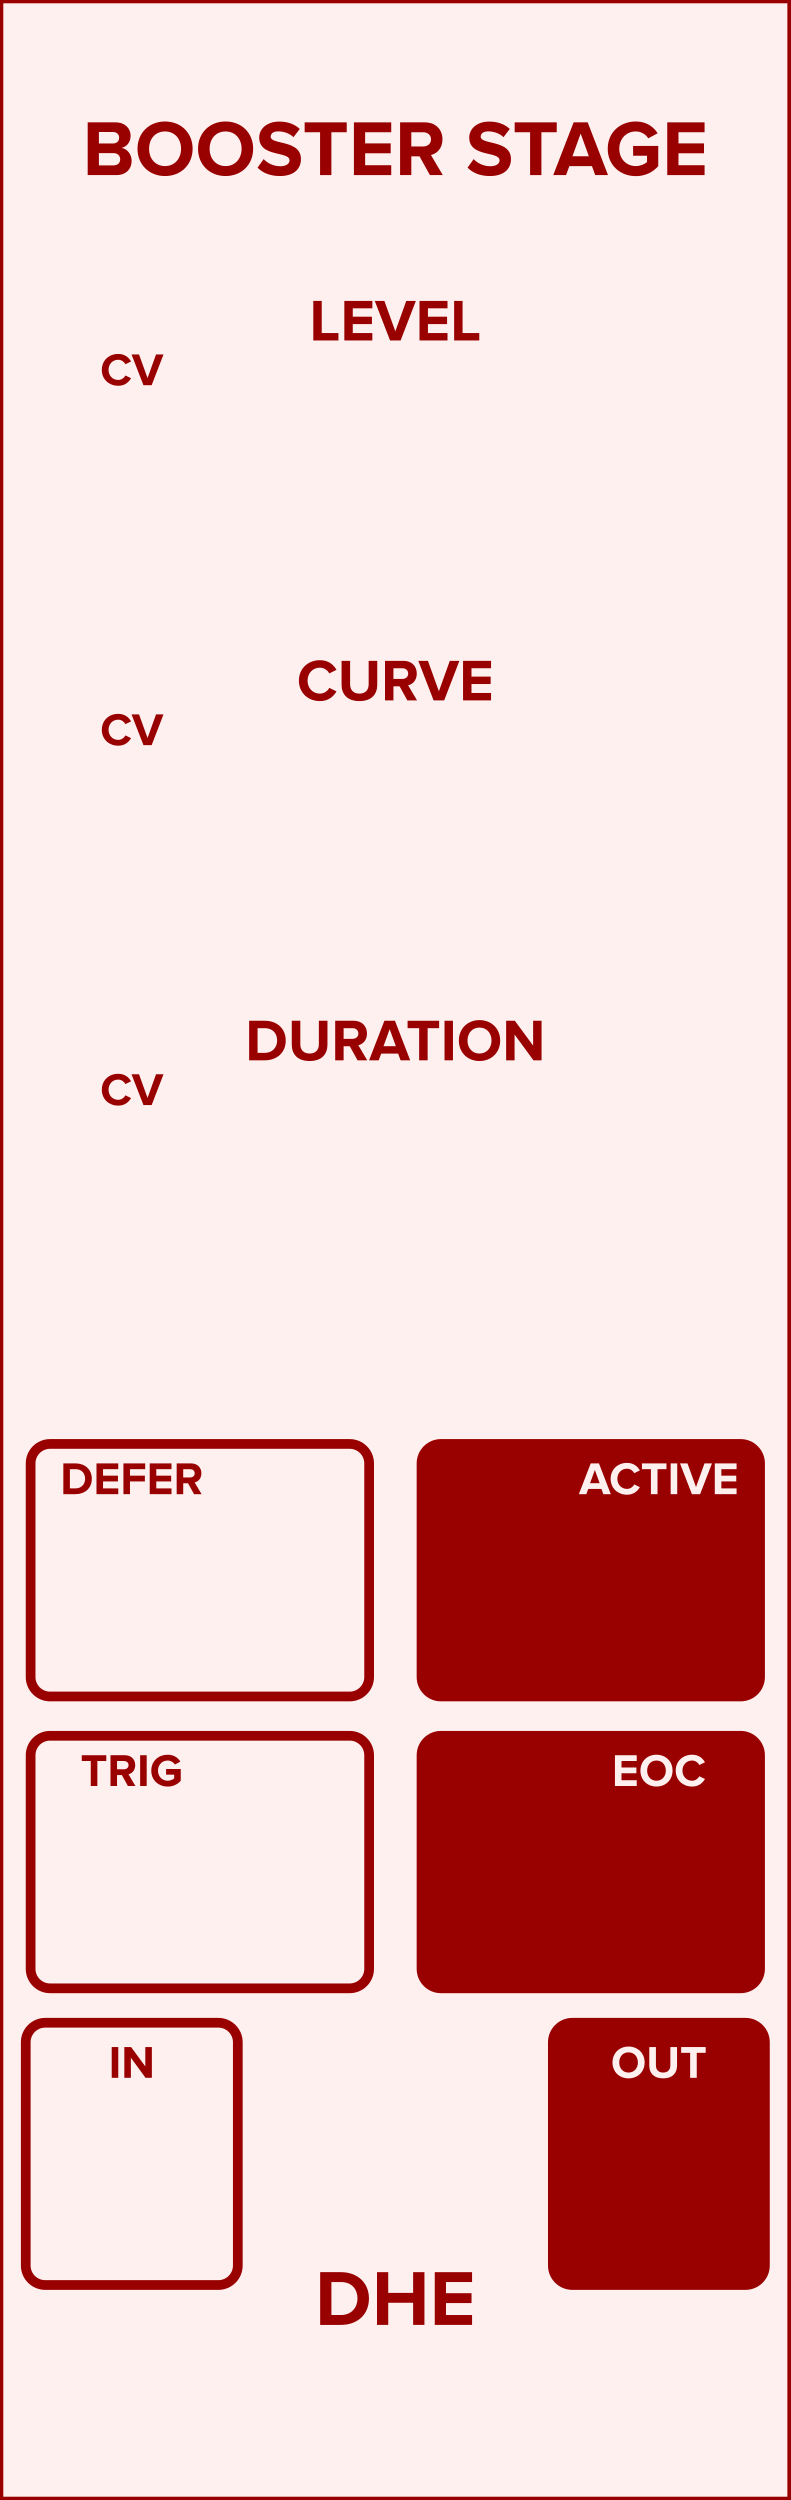
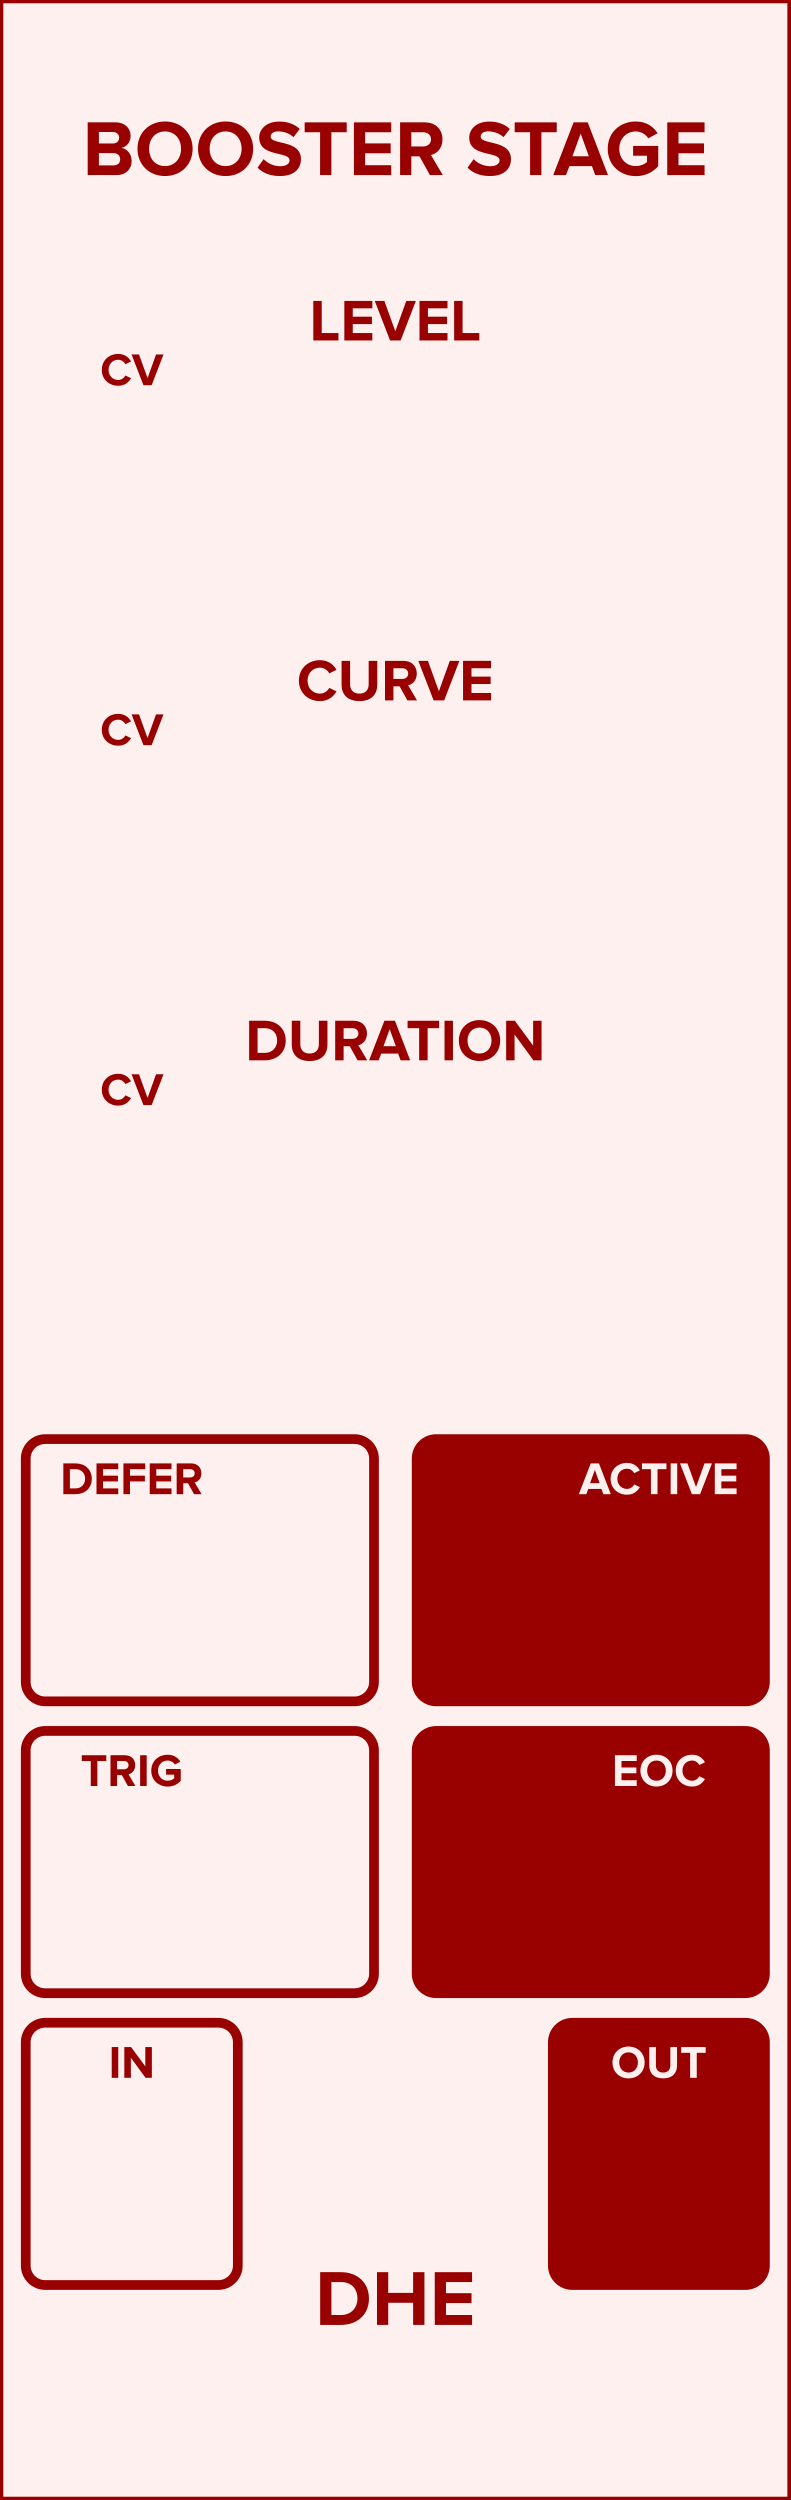
<svg xmlns="http://www.w3.org/2000/svg" id="svg50" viewbox="0 0 120 379.429" height="379.429" width="120" version="1.1">
  <defs id="defs54" />
  <rect id="rect2" stroke-width="1" fill="rgb(255,240,240)" stroke="rgb(153,0,0)" height="379.429" width="120" y="0" x="0" />
  <g id="text4" style="font-weight:bold;font-size:12px;font-family:'Proxima Nova';text-anchor:middle;fill:#990000" aria-label="BOOSTER STAGE">
    <path id="path58" style="font-weight:bold;font-size:12px;font-family:'Proxima Nova';text-anchor:middle;fill:#990000" d="m 13.308,26.575 h 4.344 c 1.524,0 2.328,-0.96 2.328,-2.16 0,-1.008 -0.684,-1.836 -1.536,-1.968 0.756,-0.156 1.38,-0.828 1.38,-1.836 0,-1.068 -0.78,-2.04 -2.304,-2.04 h -4.212 z m 1.704,-4.8 v -1.74 h 2.136 c 0.576,0 0.936,0.372 0.936,0.876 0,0.504 -0.36,0.864 -0.936,0.864 z m 0,3.324 v -1.86 h 2.196 c 0.672,0 1.032,0.432 1.032,0.936 0,0.576 -0.384,0.924 -1.032,0.924 z" />
    <path id="path60" style="font-weight:bold;font-size:12px;font-family:'Proxima Nova';text-anchor:middle;fill:#990000" d="m 20.869,22.579 c 0,2.412 1.764,4.14 4.176,4.14 2.424,0 4.188,-1.728 4.188,-4.14 0,-2.412 -1.764,-4.14 -4.188,-4.14 -2.412,0 -4.176,1.728 -4.176,4.14 z m 6.612,0 c 0,1.488 -0.96,2.628 -2.436,2.628 -1.476,0 -2.424,-1.14 -2.424,-2.628 0,-1.5 0.948,-2.628 2.424,-2.628 1.476,0 2.436,1.128 2.436,2.628 z" />
    <path id="path62" style="font-weight:bold;font-size:12px;font-family:'Proxima Nova';text-anchor:middle;fill:#990000" d="m 30.056,22.579 c 0,2.412 1.764,4.14 4.176,4.14 2.424,0 4.188,-1.728 4.188,-4.14 0,-2.412 -1.764,-4.14 -4.188,-4.14 -2.412,0 -4.176,1.728 -4.176,4.14 z m 6.612,0 c 0,1.488 -0.96,2.628 -2.436,2.628 -1.476,0 -2.424,-1.14 -2.424,-2.628 0,-1.5 0.948,-2.628 2.424,-2.628 1.476,0 2.436,1.128 2.436,2.628 z" />
    <path id="path64" style="font-weight:bold;font-size:12px;font-family:'Proxima Nova';text-anchor:middle;fill:#990000" d="m 39.088,25.447 c 0.744,0.756 1.848,1.272 3.384,1.272 2.16,0 3.204,-1.104 3.204,-2.568 0,-1.812 -1.68,-2.208 -3,-2.52 -0.864,-0.204 -1.596,-0.372 -1.596,-0.888 0,-0.48 0.408,-0.804 1.14,-0.804 0.816,0 1.68,0.276 2.328,0.876 l 0.948,-1.248 c -0.792,-0.732 -1.848,-1.116 -3.12,-1.116 -1.884,0 -3.036,1.104 -3.036,2.436 0,1.824 1.68,2.184 2.988,2.484 0.876,0.216 1.62,0.384 1.62,0.972 0,0.456 -0.456,0.888 -1.392,0.888 -1.104,0 -1.98,-0.492 -2.544,-1.08 z" />
    <path id="path66" style="font-weight:bold;font-size:12px;font-family:'Proxima Nova';text-anchor:middle;fill:#990000" d="m 48.578,26.575 h 1.716 v -6.504 h 2.328 v -1.5 h -6.384 v 1.5 h 2.34 z" />
    <path id="path68" style="font-weight:bold;font-size:12px;font-family:'Proxima Nova';text-anchor:middle;fill:#990000" d="m 53.714,26.575 h 5.664 v -1.5 h -3.96 v -1.812 h 3.876 v -1.5 h -3.876 v -1.692 h 3.96 v -1.5 h -5.664 z" />
    <path id="path70" style="font-weight:bold;font-size:12px;font-family:'Proxima Nova';text-anchor:middle;fill:#990000" d="m 65.246,26.575 h 1.956 l -1.8,-3.048 c 0.864,-0.204 1.752,-0.96 1.752,-2.376 0,-1.488 -1.02,-2.58 -2.688,-2.58 h -3.744 v 8.004 h 1.704 v -2.844 h 1.248 z m 0.168,-5.424 c 0,0.672 -0.516,1.08 -1.2,1.08 h -1.788 v -2.16 h 1.788 c 0.684,0 1.2,0.408 1.2,1.08 z" />
    <path id="path72" style="font-weight:bold;font-size:12px;font-family:'Proxima Nova';text-anchor:middle;fill:#990000" d="m 70.963,25.447 c 0.744,0.756 1.848,1.272 3.384,1.272 2.16,0 3.204,-1.104 3.204,-2.568 0,-1.812 -1.68,-2.208 -3,-2.52 -0.864,-0.204 -1.596,-0.372 -1.596,-0.888 0,-0.48 0.408,-0.804 1.14,-0.804 0.816,0 1.68,0.276 2.328,0.876 l 0.948,-1.248 c -0.792,-0.732 -1.848,-1.116 -3.12,-1.116 -1.884,0 -3.036,1.104 -3.036,2.436 0,1.824 1.68,2.184 2.988,2.484 0.876,0.216 1.62,0.384 1.62,0.972 0,0.456 -0.456,0.888 -1.392,0.888 -1.104,0 -1.98,-0.492 -2.544,-1.08 z" />
    <path id="path74" style="font-weight:bold;font-size:12px;font-family:'Proxima Nova';text-anchor:middle;fill:#990000" d="m 80.453,26.575 h 1.716 v -6.504 h 2.328 v -1.5 h -6.384 v 1.5 h 2.34 z" />
    <path id="path76" style="font-weight:bold;font-size:12px;font-family:'Proxima Nova';text-anchor:middle;fill:#990000" d="m 90.335,26.575 h 1.944 l -3.084,-8.004 h -2.136 l -3.096,8.004 h 1.944 l 0.504,-1.356 h 3.432 z m -2.208,-6.3 1.248,3.444 h -2.496 z" />
    <path id="path78" style="font-weight:bold;font-size:12px;font-family:'Proxima Nova';text-anchor:middle;fill:#990000" d="m 92.236,22.579 c 0,2.52 1.92,4.152 4.26,4.152 1.452,0 2.592,-0.6 3.408,-1.512 v -3.072 h -3.816 v 1.488 h 2.112 v 0.96 c -0.324,0.3 -0.996,0.612 -1.704,0.612 -1.452,0 -2.508,-1.116 -2.508,-2.628 0,-1.512 1.056,-2.628 2.508,-2.628 0.852,0 1.536,0.48 1.896,1.044 l 1.416,-0.768 c -0.6,-0.948 -1.644,-1.788 -3.312,-1.788 -2.34,0 -4.26,1.608 -4.26,4.14 z" />
    <path id="path80" style="font-weight:bold;font-size:12px;font-family:'Proxima Nova';text-anchor:middle;fill:#990000" d="m 101.269,26.575 h 5.664 v -1.5 h -3.96 v -1.812 h 3.876 v -1.5 h -3.876 v -1.692 h 3.96 v -1.5 h -5.664 z" />
  </g>
  <g id="text6" style="font-weight:bold;font-size:12px;font-family:'Proxima Nova';text-anchor:middle;fill:#990000" aria-label="DHE">
    <path id="path83" style="font-weight:bold;font-size:12px;font-family:'Proxima Nova';text-anchor:middle;fill:#990000" d="m 48.593,352.854 h 3.156 c 2.508,0 4.248,-1.584 4.248,-3.996 0,-2.412 -1.74,-4.008 -4.248,-4.008 h -3.156 z m 1.704,-1.5 v -5.004 h 1.452 c 1.644,0 2.508,1.092 2.508,2.508 0,1.356 -0.924,2.496 -2.508,2.496 z" />
    <path id="path85" style="font-weight:bold;font-size:12px;font-family:'Proxima Nova';text-anchor:middle;fill:#990000" d="m 62.702,352.854 h 1.716 v -8.004 h -1.716 v 3.144 h -3.78 v -3.144 h -1.704 v 8.004 h 1.704 v -3.36 h 3.78 z" />
    <path id="path87" style="font-weight:bold;font-size:12px;font-family:'Proxima Nova';text-anchor:middle;fill:#990000" d="m 65.983,352.854 h 5.664 v -1.5 h -3.96 v -1.812 h 3.876 v -1.5 h -3.876 v -1.692 h 3.96 v -1.5 h -5.664 z" />
  </g>
  <rect id="rect8" fill="none" stroke="none" ry="2.953" rx="2.953" stroke-width="1.476" height="39.804" width="32.185" y="50.107" x="3.907" />
  <g id="text10" style="font-weight:bold;font-size:7px;font-family:'Proxima Nova';text-anchor:middle;fill:#990000" aria-label="CV">
    <path id="path90" style="font-weight:bold;font-size:7px;font-family:'Proxima Nova';text-anchor:middle;fill:#990000" d="m 17.938,58.549 c 1.029,0 1.617,-0.567 1.953,-1.148 l -0.854,-0.413 c -0.196,0.385 -0.616,0.679 -1.099,0.679 -0.847,0 -1.463,-0.651 -1.463,-1.533 0,-0.882 0.616,-1.533 1.463,-1.533 0.483,0 0.903,0.301 1.099,0.679 l 0.854,-0.42 c -0.329,-0.581 -0.924,-1.141 -1.953,-1.141 -1.4,0 -2.485,0.98 -2.485,2.415 0,1.435 1.085,2.415 2.485,2.415 z" />
    <path id="path92" style="font-weight:bold;font-size:7px;font-family:'Proxima Nova';text-anchor:middle;fill:#990000" d="m 21.771,58.465 h 1.246 l 1.799,-4.669 h -1.134 l -1.288,3.591 -1.295,-3.591 h -1.134 z" />
  </g>
  <g id="text12" style="font-weight:bold;font-size:9px;font-family:'Proxima Nova';text-anchor:middle;fill:#990000" aria-label="LEVEL">
    <path id="path95" style="font-weight:bold;font-size:9px;font-family:'Proxima Nova';text-anchor:middle;fill:#990000" d="m 47.551,51.673 h 3.816 v -1.125 h -2.538 v -4.878 h -1.278 z" />
    <path id="path97" style="font-weight:bold;font-size:9px;font-family:'Proxima Nova';text-anchor:middle;fill:#990000" d="m 52.262,51.673 h 4.248 v -1.125 h -2.97 v -1.359 h 2.907 v -1.125 h -2.907 v -1.269 h 2.97 v -1.125 h -4.248 z" />
    <path id="path99" style="font-weight:bold;font-size:9px;font-family:'Proxima Nova';text-anchor:middle;fill:#990000" d="m 59.201,51.673 h 1.602 l 2.313,-6.003 h -1.458 l -1.656,4.617 -1.665,-4.617 h -1.458 z" />
    <path id="path101" style="font-weight:bold;font-size:9px;font-family:'Proxima Nova';text-anchor:middle;fill:#990000" d="m 63.67,51.673 h 4.248 v -1.125 h -2.97 v -1.359 h 2.907 v -1.125 h -2.907 v -1.269 h 2.97 v -1.125 h -4.248 z" />
    <path id="path103" style="font-weight:bold;font-size:9px;font-family:'Proxima Nova';text-anchor:middle;fill:#990000" d="m 68.926,51.673 h 3.816 v -1.125 h -2.538 v -4.878 h -1.278 z" />
  </g>
  <rect id="rect14" fill="none" stroke="none" ry="2.953" rx="2.953" stroke-width="1.476" height="39.804" width="32.185" y="104.733" x="3.907" />
  <g id="text16" style="font-weight:bold;font-size:7px;font-family:'Proxima Nova';text-anchor:middle;fill:#990000" aria-label="CV">
    <path id="path106" style="font-weight:bold;font-size:7px;font-family:'Proxima Nova';text-anchor:middle;fill:#990000" d="m 17.938,113.175 c 1.029,0 1.617,-0.567 1.953,-1.148 l -0.854,-0.413 c -0.196,0.385 -0.616,0.679 -1.099,0.679 -0.847,0 -1.463,-0.651 -1.463,-1.533 0,-0.882 0.616,-1.533 1.463,-1.533 0.483,0 0.903,0.301 1.099,0.679 l 0.854,-0.42 c -0.329,-0.581 -0.924,-1.141 -1.953,-1.141 -1.4,0 -2.485,0.98 -2.485,2.415 0,1.435 1.085,2.415 2.485,2.415 z" />
    <path id="path108" style="font-weight:bold;font-size:7px;font-family:'Proxima Nova';text-anchor:middle;fill:#990000" d="m 21.771,113.091 h 1.246 l 1.799,-4.669 h -1.134 l -1.288,3.591 -1.295,-3.591 h -1.134 z" />
  </g>
  <g id="text18" style="font-weight:bold;font-size:9px;font-family:'Proxima Nova';text-anchor:middle;fill:#990000" aria-label="CURVE">
    <path id="path111" style="font-weight:bold;font-size:9px;font-family:'Proxima Nova';text-anchor:middle;fill:#990000" d="m 48.56,106.407 c 1.323,0 2.079,-0.729 2.511,-1.476 l -1.098,-0.531 c -0.252,0.495 -0.792,0.873 -1.413,0.873 -1.089,0 -1.881,-0.837 -1.881,-1.971 0,-1.134 0.792,-1.971 1.881,-1.971 0.621,0 1.161,0.387 1.413,0.873 l 1.098,-0.54 c -0.423,-0.747 -1.188,-1.467 -2.511,-1.467 -1.8,0 -3.195,1.26 -3.195,3.105 0,1.845 1.395,3.105 3.195,3.105 z" />
    <path id="path113" style="font-weight:bold;font-size:9px;font-family:'Proxima Nova';text-anchor:middle;fill:#990000" d="m 51.84,103.905 c 0,1.476 0.882,2.502 2.709,2.502 1.827,0 2.709,-1.017 2.709,-2.511 v -3.6 h -1.305 v 3.564 c 0,0.837 -0.477,1.413 -1.404,1.413 -0.927,0 -1.413,-0.576 -1.413,-1.413 v -3.564 h -1.296 z" />
    <path id="path115" style="font-weight:bold;font-size:9px;font-family:'Proxima Nova';text-anchor:middle;fill:#990000" d="m 61.825,106.299 h 1.467 l -1.35,-2.286 c 0.648,-0.153 1.314,-0.72 1.314,-1.782 0,-1.116 -0.765,-1.935 -2.016,-1.935 h -2.808 v 6.003 h 1.278 v -2.133 h 0.936 z m 0.126,-4.068 c 0,0.504 -0.387,0.81 -0.9,0.81 h -1.341 v -1.62 h 1.341 c 0.513,0 0.9,0.306 0.9,0.81 z" />
    <path id="path117" style="font-weight:bold;font-size:9px;font-family:'Proxima Nova';text-anchor:middle;fill:#990000" d="m 65.81,106.299 h 1.602 l 2.313,-6.003 h -1.458 l -1.656,4.617 -1.665,-4.617 h -1.458 z" />
    <path id="path119" style="font-weight:bold;font-size:9px;font-family:'Proxima Nova';text-anchor:middle;fill:#990000" d="m 70.28,106.299 h 4.248 v -1.125 h -2.97 v -1.359 h 2.907 v -1.125 h -2.907 v -1.269 h 2.97 v -1.125 h -4.248 z" />
  </g>
  <rect id="rect20" fill="none" stroke="none" ry="2.953" rx="2.953" stroke-width="1.476" height="39.804" width="32.185" y="159.359" x="3.907" />
  <g id="text22" style="font-weight:bold;font-size:7px;font-family:'Proxima Nova';text-anchor:middle;fill:#990000" aria-label="CV">
    <path id="path122" style="font-weight:bold;font-size:7px;font-family:'Proxima Nova';text-anchor:middle;fill:#990000" d="m 17.938,167.801 c 1.029,0 1.617,-0.567 1.953,-1.148 l -0.854,-0.413 c -0.196,0.385 -0.616,0.679 -1.099,0.679 -0.847,0 -1.463,-0.651 -1.463,-1.533 0,-0.882 0.616,-1.533 1.463,-1.533 0.483,0 0.903,0.301 1.099,0.679 l 0.854,-0.42 c -0.329,-0.581 -0.924,-1.141 -1.953,-1.141 -1.4,0 -2.485,0.98 -2.485,2.415 0,1.435 1.085,2.415 2.485,2.415 z" />
    <path id="path124" style="font-weight:bold;font-size:7px;font-family:'Proxima Nova';text-anchor:middle;fill:#990000" d="m 21.771,167.717 h 1.246 l 1.799,-4.669 h -1.134 l -1.288,3.591 -1.295,-3.591 h -1.134 z" />
  </g>
  <g id="text24" style="font-weight:bold;font-size:9px;font-family:'Proxima Nova';text-anchor:middle;fill:#990000" aria-label="DURATION">
    <path id="path127" style="font-weight:bold;font-size:9px;font-family:'Proxima Nova';text-anchor:middle;fill:#990000" d="m 37.813,160.925 h 2.367 c 1.881,0 3.186,-1.188 3.186,-2.997 0,-1.809 -1.305,-3.006 -3.186,-3.006 h -2.367 z m 1.278,-1.125 v -3.753 h 1.089 c 1.233,0 1.881,0.819 1.881,1.881 0,1.017 -0.693,1.872 -1.881,1.872 z" />
    <path id="path129" style="font-weight:bold;font-size:9px;font-family:'Proxima Nova';text-anchor:middle;fill:#990000" d="m 44.282,158.531 c 0,1.476 0.882,2.502 2.709,2.502 1.827,0 2.709,-1.017 2.709,-2.511 v -3.6 h -1.305 v 3.564 c 0,0.837 -0.477,1.413 -1.404,1.413 -0.927,0 -1.413,-0.576 -1.413,-1.413 v -3.564 h -1.296 z" />
    <path id="path131" style="font-weight:bold;font-size:9px;font-family:'Proxima Nova';text-anchor:middle;fill:#990000" d="m 54.266,160.925 h 1.467 l -1.35,-2.286 c 0.648,-0.153 1.314,-0.72 1.314,-1.782 0,-1.116 -0.765,-1.935 -2.016,-1.935 h -2.808 v 6.003 h 1.278 v -2.133 h 0.936 z m 0.126,-4.068 c 0,0.504 -0.387,0.81 -0.9,0.81 h -1.341 v -1.62 h 1.341 c 0.513,0 0.9,0.306 0.9,0.81 z" />
    <path id="path133" style="font-weight:bold;font-size:9px;font-family:'Proxima Nova';text-anchor:middle;fill:#990000" d="m 60.797,160.925 h 1.458 l -2.313,-6.003 h -1.602 l -2.322,6.003 h 1.458 l 0.378,-1.017 h 2.574 z m -1.656,-4.725 0.936,2.583 h -1.872 z" />
    <path id="path135" style="font-weight:bold;font-size:9px;font-family:'Proxima Nova';text-anchor:middle;fill:#990000" d="m 63.615,160.925 h 1.287 v -4.878 h 1.746 v -1.125 h -4.788 v 1.125 h 1.755 z" />
    <path id="path137" style="font-weight:bold;font-size:9px;font-family:'Proxima Nova';text-anchor:middle;fill:#990000" d="m 67.467,160.925 h 1.278 v -6.003 h -1.278 z" />
    <path id="path139" style="font-weight:bold;font-size:9px;font-family:'Proxima Nova';text-anchor:middle;fill:#990000" d="m 69.64,157.928 c 0,1.809 1.323,3.105 3.132,3.105 1.818,0 3.141,-1.296 3.141,-3.105 0,-1.809 -1.323,-3.105 -3.141,-3.105 -1.809,0 -3.132,1.296 -3.132,3.105 z m 4.959,0 c 0,1.116 -0.72,1.971 -1.827,1.971 -1.107,0 -1.818,-0.855 -1.818,-1.971 0,-1.125 0.711,-1.971 1.818,-1.971 1.107,0 1.827,0.846 1.827,1.971 z" />
    <path id="path141" style="font-weight:bold;font-size:9px;font-family:'Proxima Nova';text-anchor:middle;fill:#990000" d="m 80.959,160.925 h 1.233 v -6.003 h -1.278 v 3.771 l -2.781,-3.771 h -1.314 v 6.003 h 1.278 v -3.915 z" />
  </g>
-   <rect id="rect26" stroke-width="1.476" fill="rgb(255,240,240)" stroke="rgb(153,0,0)" ry="2.953" rx="2.953" height="38.33" width="51.378" y="219.15" x="4.646" />
+   <rect id="rect26" fill="rgb(255,240,240)" stroke="rgb(153,0,0)" ry="2.953" rx="2.953" stroke-width="1.476" height="39.804" width="52.854" y="218.414" x="3.907" />
  <g id="text28" style="font-weight:bold;font-size:7px;font-family:'Proxima Nova';text-anchor:middle;fill:#990000" aria-label="DEFER">
    <path id="path144" style="font-weight:bold;font-size:7px;font-family:'Proxima Nova';text-anchor:middle;fill:#990000" d="m 9.613,226.772 h 1.841 c 1.463,0 2.478,-0.924 2.478,-2.331 0,-1.407 -1.015,-2.338 -2.478,-2.338 H 9.613 Z m 0.994,-0.875 v -2.919 h 0.847 c 0.959,0 1.463,0.637 1.463,1.463 0,0.791 -0.539,1.456 -1.463,1.456 z" />
    <path id="path146" style="font-weight:bold;font-size:7px;font-family:'Proxima Nova';text-anchor:middle;fill:#990000" d="m 14.645,226.772 h 3.304 v -0.875 h -2.31 v -1.057 h 2.261 v -0.875 h -2.261 v -0.987 h 2.31 v -0.875 h -3.304 z" />
    <path id="path148" style="font-weight:bold;font-size:7px;font-family:'Proxima Nova';text-anchor:middle;fill:#990000" d="m 18.733,226.772 h 0.994 v -1.932 h 2.261 v -0.875 h -2.261 v -0.987 h 2.31 v -0.875 h -3.304 z" />
    <path id="path150" style="font-weight:bold;font-size:7px;font-family:'Proxima Nova';text-anchor:middle;fill:#990000" d="m 22.725,226.772 h 3.304 v -0.875 h -2.31 v -1.057 h 2.261 v -0.875 h -2.261 v -0.987 h 2.31 v -0.875 h -3.304 z" />
    <path id="path152" style="font-weight:bold;font-size:7px;font-family:'Proxima Nova';text-anchor:middle;fill:#990000" d="m 29.452,226.772 h 1.141 l -1.05,-1.778 c 0.504,-0.119 1.022,-0.56 1.022,-1.386 0,-0.868 -0.595,-1.505 -1.568,-1.505 h -2.184 v 4.669 h 0.994 v -1.659 h 0.728 z m 0.098,-3.164 c 0,0.392 -0.301,0.63 -0.7,0.63 h -1.043 v -1.26 h 1.043 c 0.399,0 0.7,0.238 0.7,0.63 z" />
  </g>
-   <rect id="rect30" stroke-width="1.476" fill="rgb(153,0,0)" stroke="rgb(153,0,0)" ry="2.953" rx="2.953" height="38.33" width="51.378" y="219.15" x="63.976" />
+   <rect id="rect30" fill="rgb(153,0,0)" stroke="rgb(153,0,0)" ry="2.953" rx="2.953" stroke-width="1.476" height="39.804" width="52.854" y="218.414" x="63.238" />
  <g id="text32" style="font-weight:bold;font-size:7px;font-family:'Proxima Nova';text-anchor:middle;fill:#fff0f0" aria-label="ACTIVE">
    <path id="path155" style="font-weight:bold;font-size:7px;font-family:'Proxima Nova';text-anchor:middle;fill:#fff0f0" d="m 91.569,226.772 h 1.134 l -1.799,-4.669 h -1.246 l -1.806,4.669 h 1.134 l 0.294,-0.791 h 2.002 z m -1.288,-3.675 0.728,2.009 h -1.456 z" />
    <path id="path157" style="font-weight:bold;font-size:7px;font-family:'Proxima Nova';text-anchor:middle;fill:#fff0f0" d="m 95.162,226.856 c 1.029,0 1.617,-0.567 1.953,-1.148 l -0.854,-0.413 c -0.196,0.385 -0.616,0.679 -1.099,0.679 -0.847,0 -1.463,-0.651 -1.463,-1.533 0,-0.882 0.616,-1.533 1.463,-1.533 0.483,0 0.903,0.301 1.099,0.679 l 0.854,-0.42 c -0.329,-0.581 -0.924,-1.141 -1.953,-1.141 -1.4,0 -2.485,0.98 -2.485,2.415 0,1.435 1.085,2.415 2.485,2.415 z" />
    <path id="path159" style="font-weight:bold;font-size:7px;font-family:'Proxima Nova';text-anchor:middle;fill:#fff0f0" d="m 98.792,226.772 h 1.001 v -3.794 h 1.358 v -0.875 h -3.724 v 0.875 h 1.365 z" />
    <path id="path161" style="font-weight:bold;font-size:7px;font-family:'Proxima Nova';text-anchor:middle;fill:#fff0f0" d="m 101.788,226.772 h 0.994 v -4.669 h -0.994 z" />
    <path id="path163" style="font-weight:bold;font-size:7px;font-family:'Proxima Nova';text-anchor:middle;fill:#fff0f0" d="m 105.011,226.772 h 1.246 l 1.799,-4.669 h -1.134 l -1.288,3.591 -1.295,-3.591 h -1.134 z" />
    <path id="path165" style="font-weight:bold;font-size:7px;font-family:'Proxima Nova';text-anchor:middle;fill:#fff0f0" d="m 108.487,226.772 h 3.304 v -0.875 h -2.31 v -1.057 h 2.261 v -0.875 h -2.261 v -0.987 h 2.31 v -0.875 h -3.304 z" />
  </g>
-   <rect id="rect34" stroke-width="1.476" fill="rgb(255,240,240)" stroke="rgb(153,0,0)" ry="2.953" rx="2.953" height="38.33" width="51.378" y="263.441" x="4.646" />
+   <rect id="rect34" fill="rgb(255,240,240)" stroke="rgb(153,0,0)" ry="2.953" rx="2.953" stroke-width="1.476" height="39.804" width="52.854" y="262.705" x="3.907" />
  <g id="text36" style="font-weight:bold;font-size:7px;font-family:'Proxima Nova';text-anchor:middle;fill:#990000" aria-label="TRIG">
    <path id="path168" style="font-weight:bold;font-size:7px;font-family:'Proxima Nova';text-anchor:middle;fill:#990000" d="m 13.774,271.063 h 1.001 v -3.794 h 1.358 v -0.875 h -3.724 v 0.875 h 1.365 z" />
    <path id="path170" style="font-weight:bold;font-size:7px;font-family:'Proxima Nova';text-anchor:middle;fill:#990000" d="m 19.41,271.063 h 1.141 l -1.05,-1.778 c 0.504,-0.119 1.022,-0.56 1.022,-1.386 0,-0.868 -0.595,-1.505 -1.568,-1.505 h -2.184 v 4.669 h 0.994 v -1.659 h 0.728 z m 0.098,-3.164 c 0,0.392 -0.301,0.63 -0.7,0.63 h -1.043 v -1.26 h 1.043 c 0.399,0 0.7,0.238 0.7,0.63 z" />
    <path id="path172" style="font-weight:bold;font-size:7px;font-family:'Proxima Nova';text-anchor:middle;fill:#990000" d="m 21.269,271.063 h 0.994 v -4.669 h -0.994 z" />
    <path id="path174" style="font-weight:bold;font-size:7px;font-family:'Proxima Nova';text-anchor:middle;fill:#990000" d="m 22.959,268.732 c 0,1.47 1.12,2.422 2.485,2.422 0.847,0 1.512,-0.35 1.988,-0.882 v -1.792 h -2.226 v 0.868 h 1.232 v 0.56 c -0.189,0.175 -0.581,0.357 -0.994,0.357 -0.847,0 -1.463,-0.651 -1.463,-1.533 0,-0.882 0.616,-1.533 1.463,-1.533 0.497,0 0.896,0.28 1.106,0.609 l 0.826,-0.448 c -0.35,-0.553 -0.959,-1.043 -1.932,-1.043 -1.365,0 -2.485,0.938 -2.485,2.415 z" />
  </g>
-   <rect id="rect38" stroke-width="1.476" fill="rgb(153,0,0)" stroke="rgb(153,0,0)" ry="2.953" rx="2.953" height="38.33" width="51.378" y="263.441" x="63.976" />
+   <rect id="rect38" fill="rgb(153,0,0)" stroke="rgb(153,0,0)" ry="2.953" rx="2.953" stroke-width="1.476" height="39.804" width="52.854" y="262.705" x="63.238" />
  <g id="text40" style="font-weight:bold;font-size:7px;font-family:'Proxima Nova';text-anchor:middle;fill:#fff0f0" aria-label="EOC">
    <path id="path177" style="font-weight:bold;font-size:7px;font-family:'Proxima Nova';text-anchor:middle;fill:#fff0f0" d="m 93.332,271.063 h 3.304 v -0.875 h -2.31 v -1.057 h 2.261 v -0.875 h -2.261 v -0.987 h 2.31 v -0.875 h -3.304 z" />
    <path id="path179" style="font-weight:bold;font-size:7px;font-family:'Proxima Nova';text-anchor:middle;fill:#fff0f0" d="m 97.196,268.732 c 0,1.407 1.029,2.415 2.436,2.415 1.414,0 2.443,-1.008 2.443,-2.415 0,-1.407 -1.029,-2.415 -2.443,-2.415 -1.407,0 -2.436,1.008 -2.436,2.415 z m 3.857,0 c 0,0.868 -0.56,1.533 -1.421,1.533 -0.861,0 -1.414,-0.665 -1.414,-1.533 0,-0.875 0.553,-1.533 1.414,-1.533 0.861,0 1.421,0.658 1.421,1.533 z" />
    <path id="path181" style="font-weight:bold;font-size:7px;font-family:'Proxima Nova';text-anchor:middle;fill:#fff0f0" d="m 105.04,271.147 c 1.029,0 1.617,-0.567 1.953,-1.148 l -0.854,-0.413 c -0.196,0.385 -0.616,0.679 -1.099,0.679 -0.847,0 -1.463,-0.651 -1.463,-1.533 0,-0.882 0.616,-1.533 1.463,-1.533 0.483,0 0.903,0.301 1.099,0.679 l 0.854,-0.42 c -0.329,-0.581 -0.924,-1.141 -1.953,-1.141 -1.4,0 -2.485,0.98 -2.485,2.415 0,1.435 1.085,2.415 2.485,2.415 z" />
  </g>
  <rect id="rect42" fill="rgb(255,240,240)" stroke="rgb(153,0,0)" ry="2.953" rx="2.953" stroke-width="1.476" height="39.804" width="32.185" y="306.997" x="3.907" />
  <g id="text44" style="font-weight:bold;font-size:7px;font-family:'Proxima Nova';text-anchor:middle;fill:#990000" aria-label="IN">
    <path id="path184" style="font-weight:bold;font-size:7px;font-family:'Proxima Nova';text-anchor:middle;fill:#990000" d="m 16.955,315.354 h 0.994 v -4.669 h -0.994 z" />
    <path id="path186" style="font-weight:bold;font-size:7px;font-family:'Proxima Nova';text-anchor:middle;fill:#990000" d="m 22.089,315.354 h 0.959 v -4.669 h -0.994 v 2.933 l -2.163,-2.933 h -1.022 v 4.669 h 0.994 v -3.045 z" />
  </g>
  <rect id="rect46" fill="rgb(153,0,0)" stroke="rgb(153,0,0)" ry="2.953" rx="2.953" stroke-width="1.476" height="39.804" width="32.185" y="306.997" x="83.907" />
  <g id="text48" style="font-weight:bold;font-size:7px;font-family:'Proxima Nova';text-anchor:middle;fill:#fff0f0" aria-label="OUT">
    <path id="path189" style="font-weight:bold;font-size:7px;font-family:'Proxima Nova';text-anchor:middle;fill:#fff0f0" d="m 92.958,313.023 c 0,1.407 1.029,2.415 2.436,2.415 1.414,0 2.443,-1.008 2.443,-2.415 0,-1.407 -1.029,-2.415 -2.443,-2.415 -1.407,0 -2.436,1.008 -2.436,2.415 z m 3.857,0 c 0,0.868 -0.56,1.533 -1.421,1.533 -0.861,0 -1.414,-0.665 -1.414,-1.533 0,-0.875 0.553,-1.533 1.414,-1.533 0.861,0 1.421,0.658 1.421,1.533 z" />
    <path id="path191" style="font-weight:bold;font-size:7px;font-family:'Proxima Nova';text-anchor:middle;fill:#fff0f0" d="m 98.541,313.492 c 0,1.148 0.686,1.946 2.107,1.946 1.421,0 2.107,-0.791 2.107,-1.953 v -2.8 h -1.015 v 2.772 c 0,0.651 -0.371,1.099 -1.092,1.099 -0.721,0 -1.099,-0.448 -1.099,-1.099 v -2.772 h -1.008 z" />
    <path id="path193" style="font-weight:bold;font-size:7px;font-family:'Proxima Nova';text-anchor:middle;fill:#fff0f0" d="m 104.746,315.354 h 1.001 v -3.794 h 1.358 v -0.875 h -3.724 v 0.875 h 1.365 z" />
  </g>
</svg>
